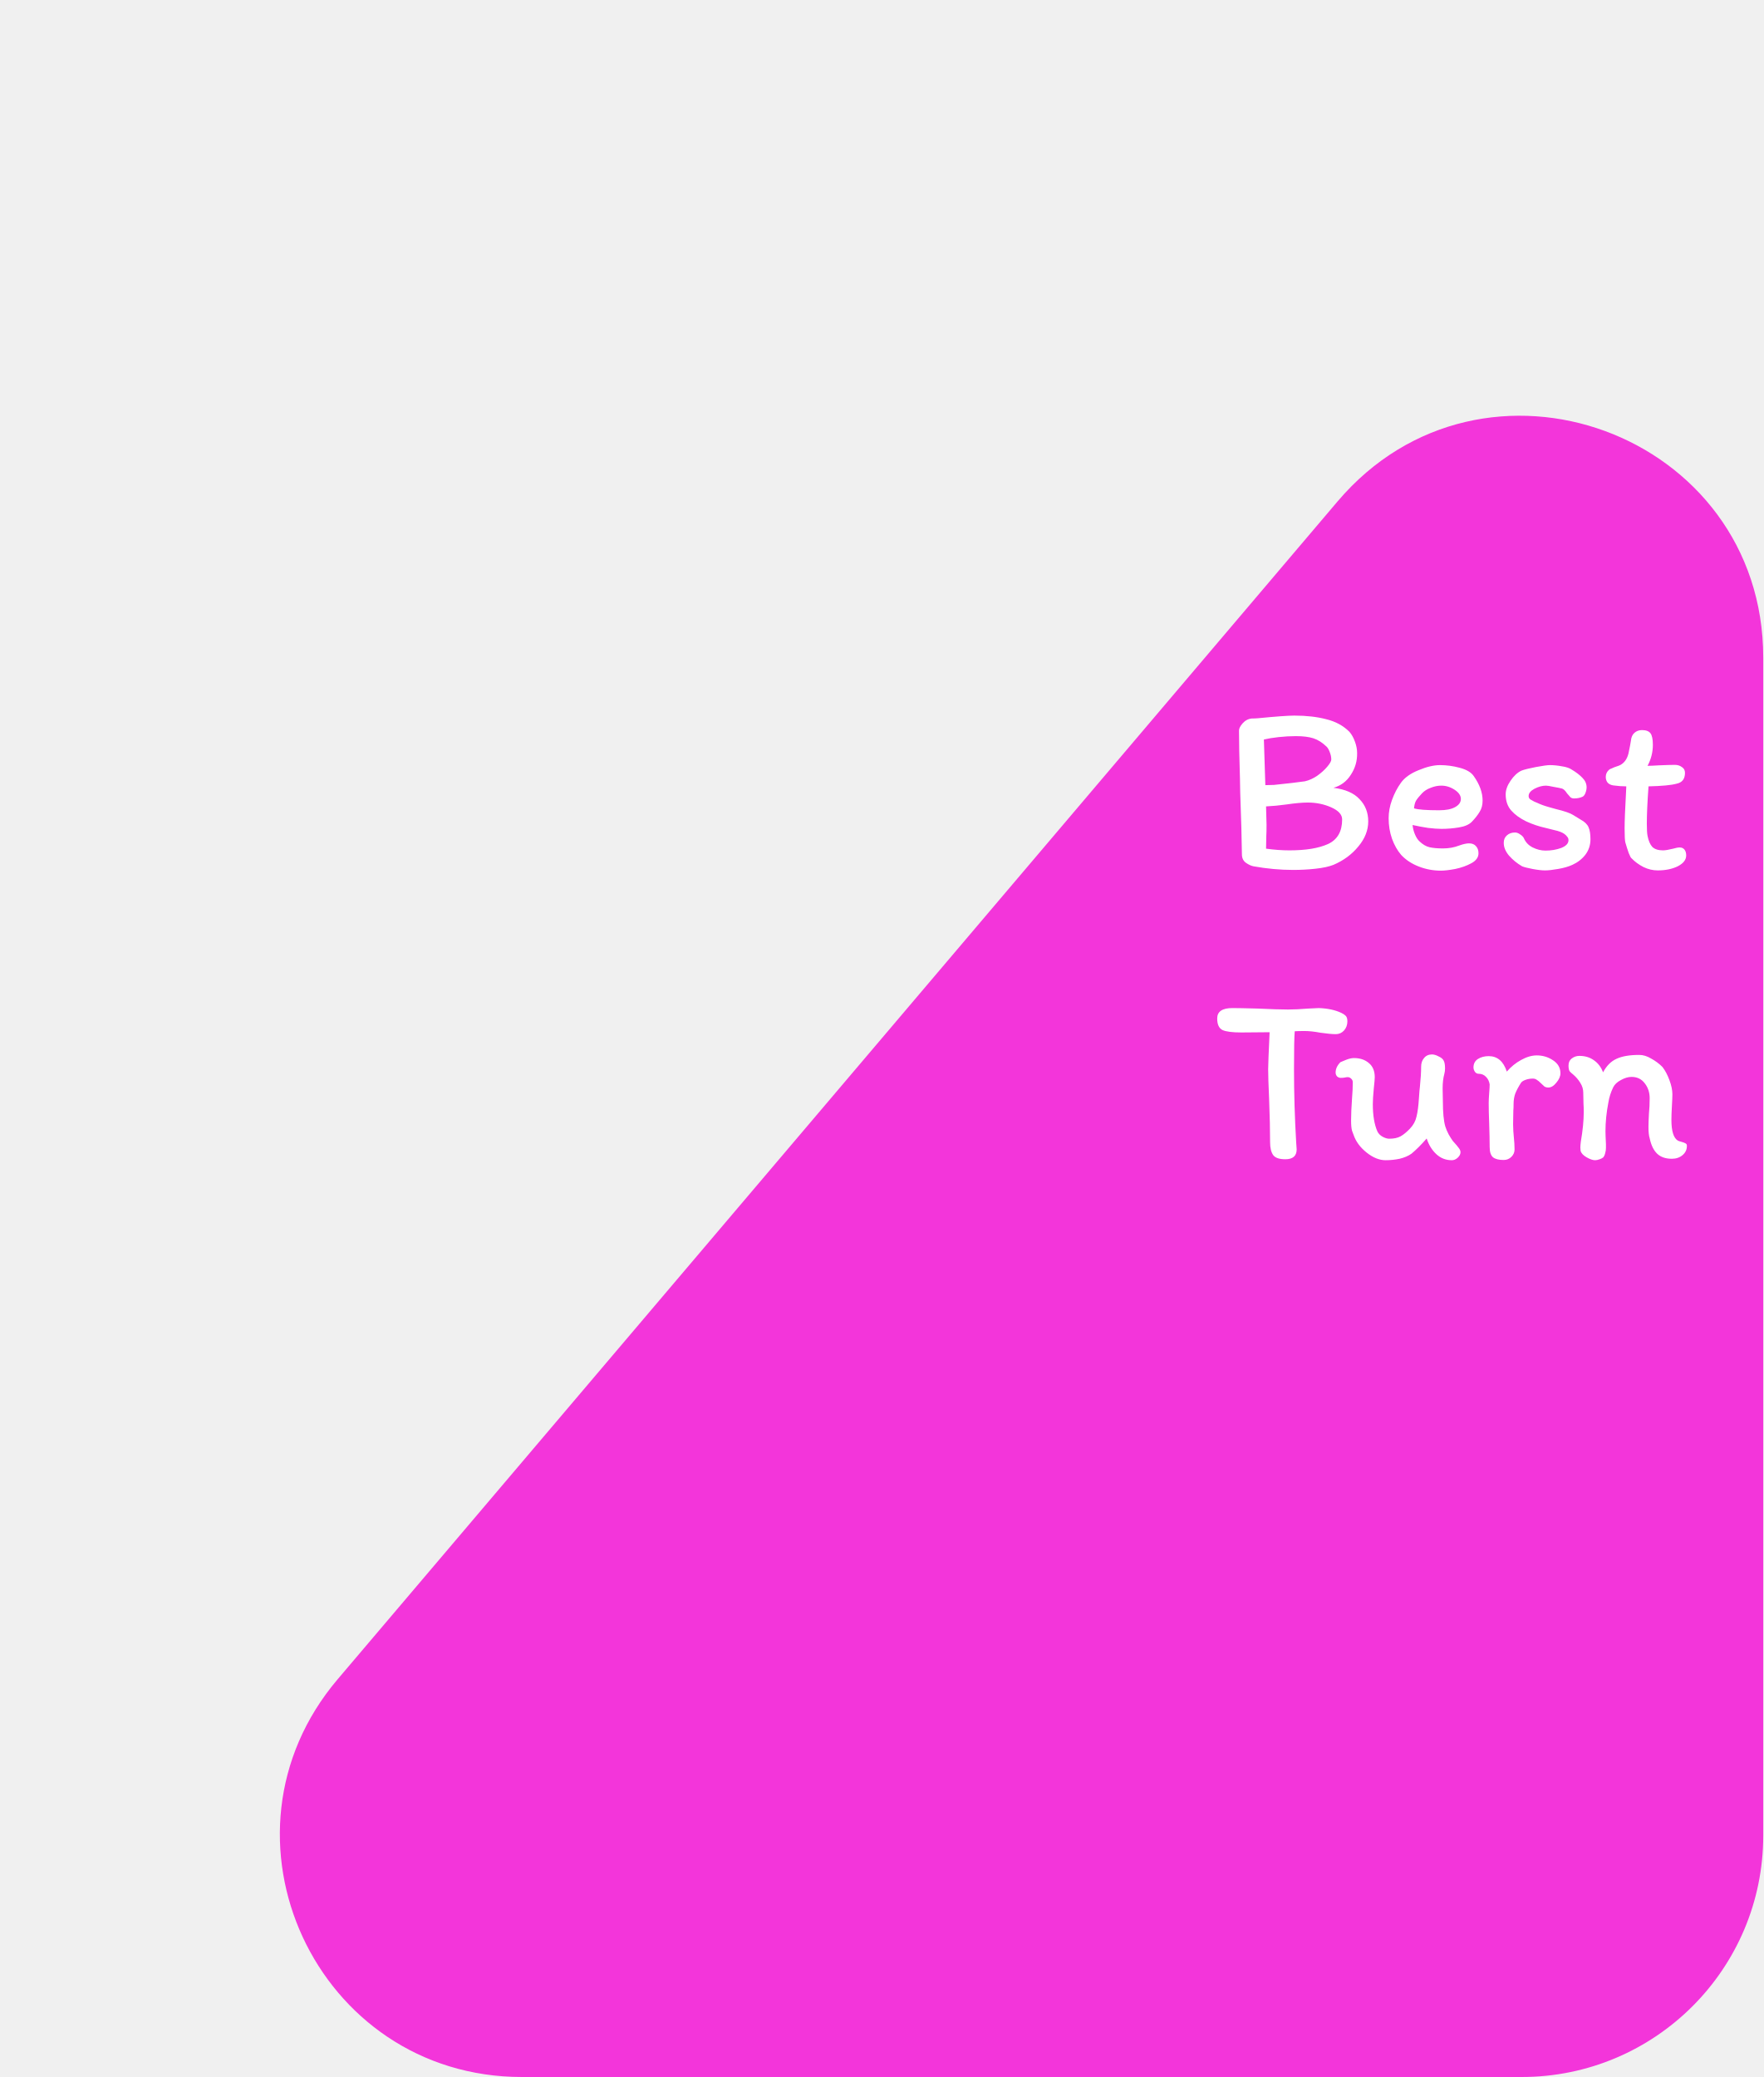
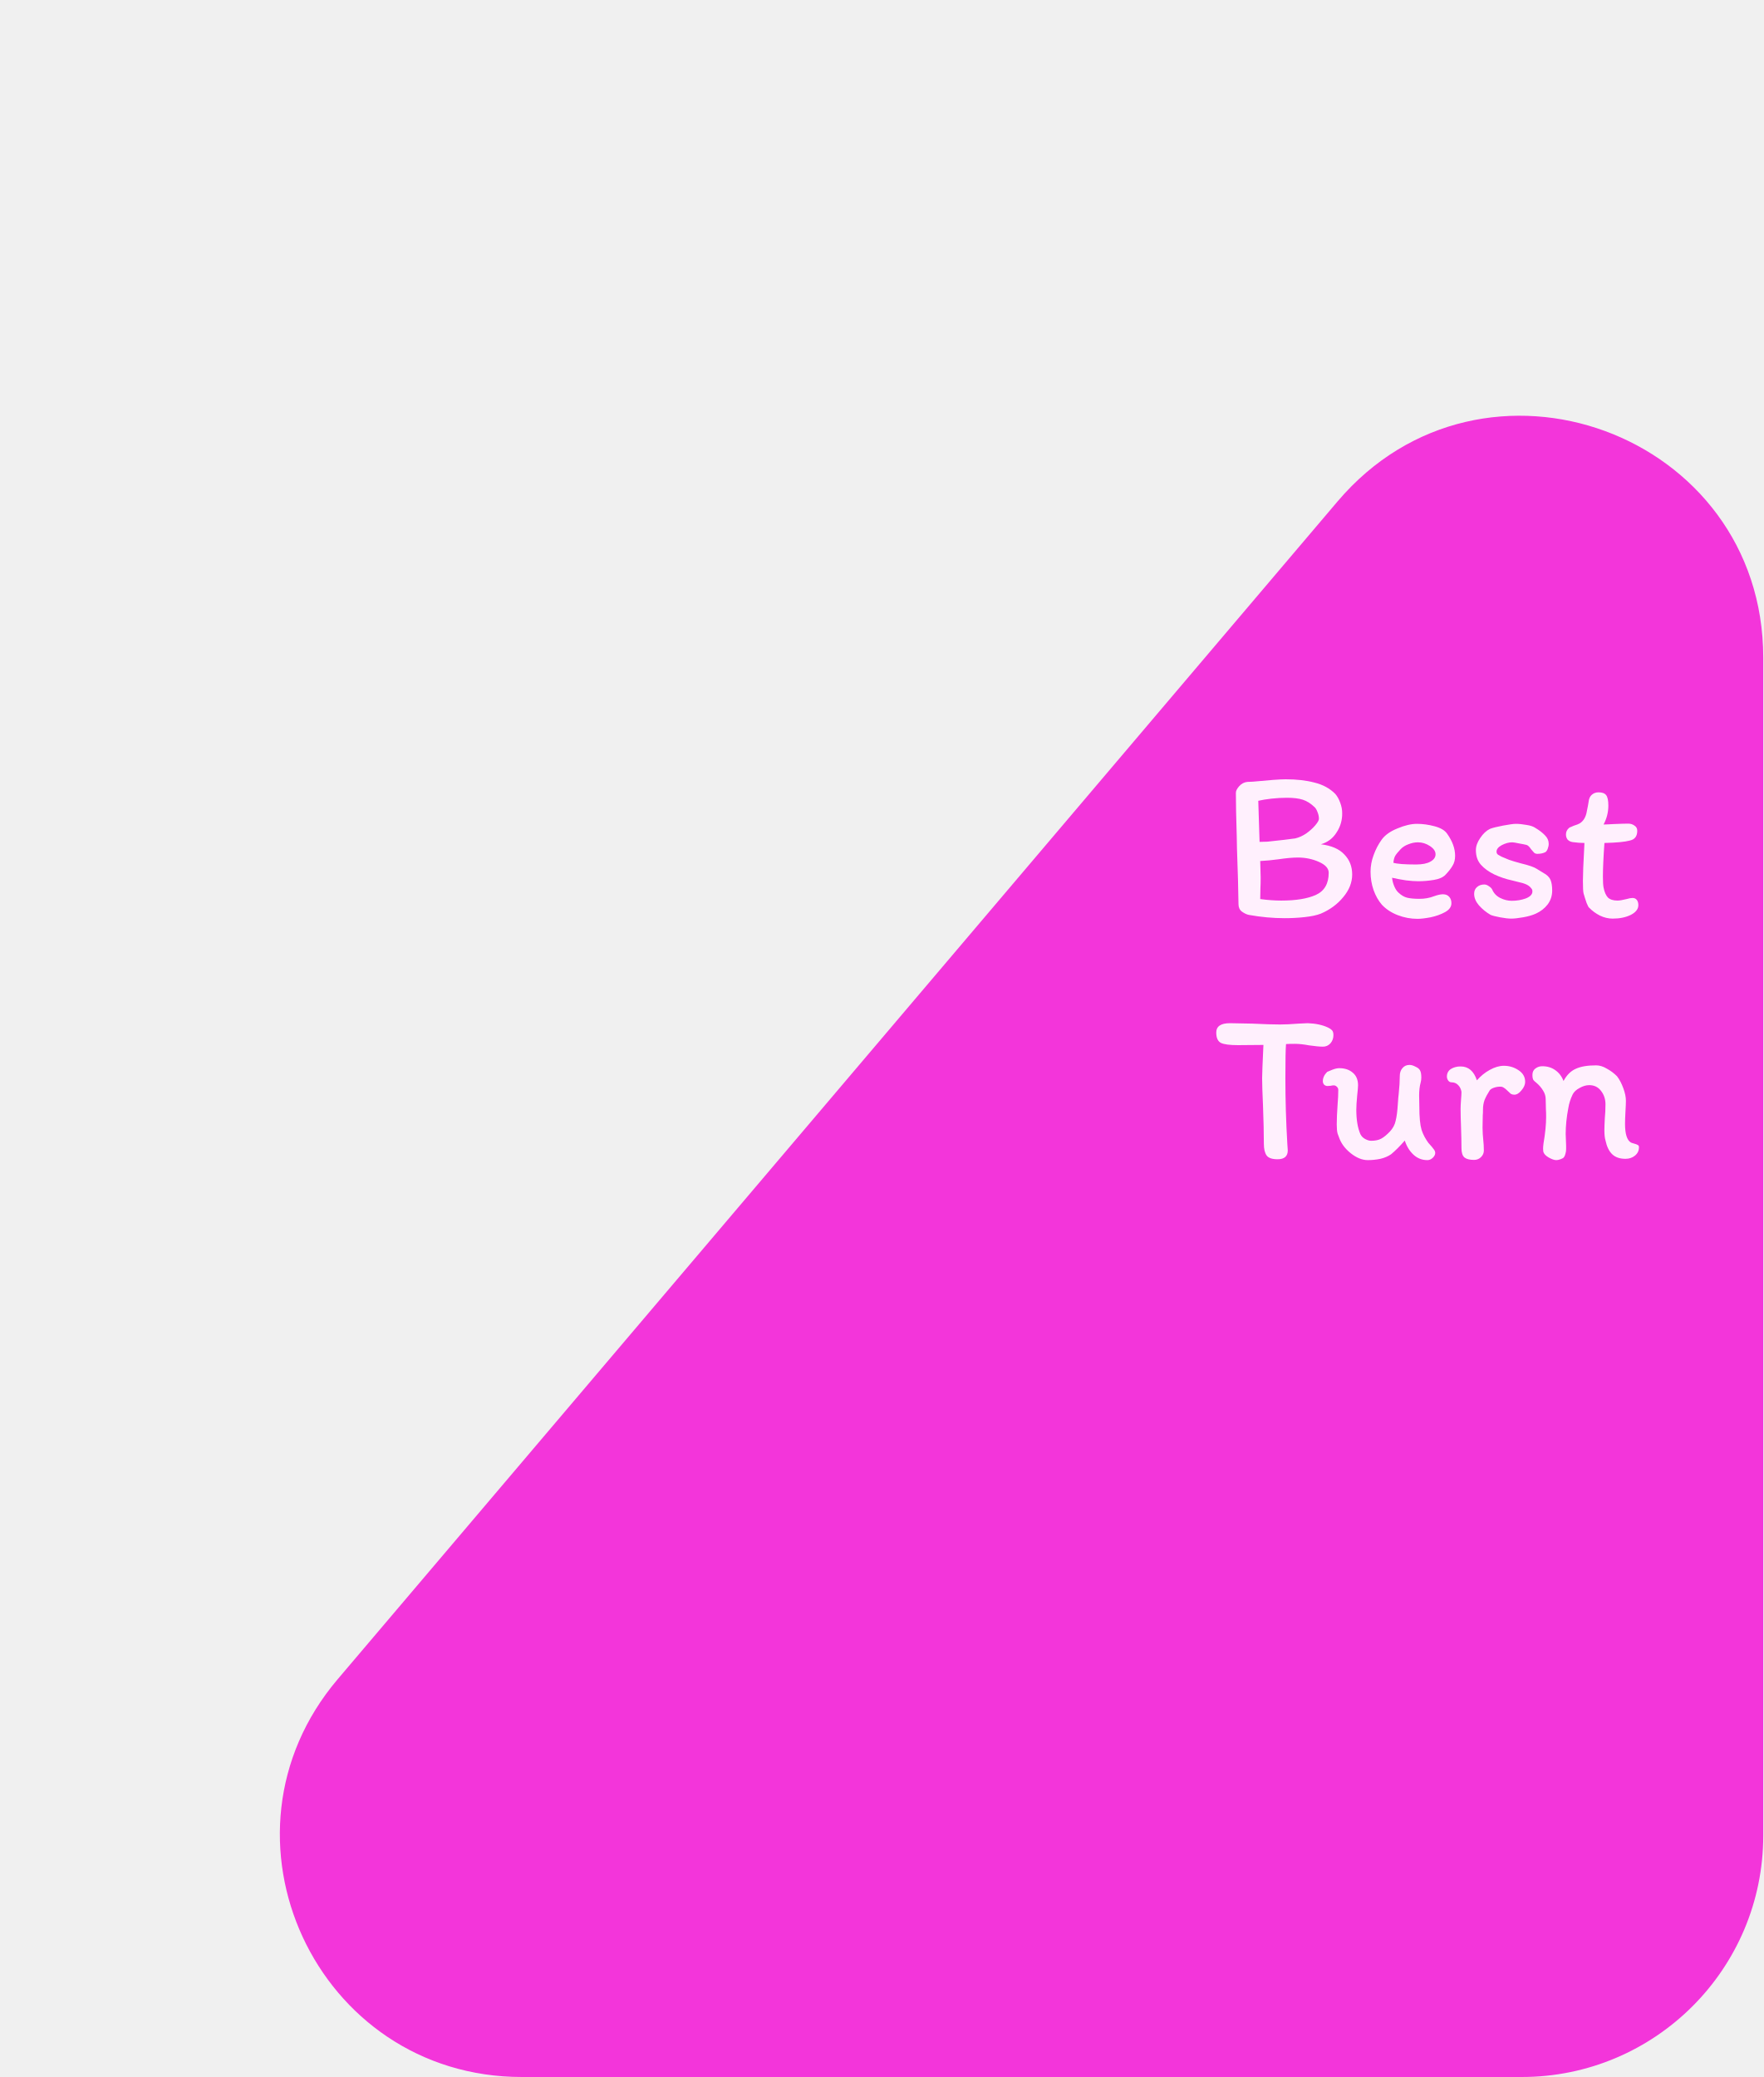
<svg xmlns="http://www.w3.org/2000/svg" width="146" height="172" viewBox="0 0 146 172" fill="none">
  <path d="M110.752 41.525C122.799 27.332 146 35.851 146 54.467V152C146 163.046 137.046 172 126 172H43.211C26.169 172 16.935 152.05 27.963 139.057L110.752 41.525Z" fill="#F335DA" />
-   <path d="M110.412 65.24C111.386 65.36 112.106 65.673 112.572 66.18C113.052 66.673 113.292 67.287 113.292 68.02C113.292 68.753 113.019 69.447 112.472 70.1C111.939 70.753 111.252 71.26 110.412 71.62C110.039 71.767 109.546 71.873 108.932 71.94C108.332 72.007 107.712 72.04 107.072 72.04C106.006 72.04 104.912 71.94 103.792 71.74C103.592 71.7 103.379 71.6 103.152 71.44C102.939 71.28 102.832 71.047 102.832 70.74C102.819 69.513 102.772 67.807 102.692 65.62L102.672 64.52C102.619 62.813 102.592 61.473 102.592 60.5C102.592 60.327 102.692 60.127 102.892 59.9C103.106 59.66 103.359 59.527 103.652 59.5C103.826 59.5 103.992 59.493 104.152 59.48C105.659 59.333 106.666 59.26 107.172 59.26C108.172 59.26 109.052 59.36 109.812 59.56C110.586 59.747 111.226 60.093 111.732 60.6C111.919 60.813 112.072 61.087 112.192 61.42C112.312 61.74 112.372 62.053 112.372 62.36C112.386 63.013 112.212 63.613 111.852 64.16C111.506 64.707 111.026 65.067 110.412 65.24ZM107.292 60.96C106.839 60.96 106.366 60.987 105.872 61.04C105.392 61.093 104.986 61.16 104.652 61.24L104.772 65.02L105.492 65C106.652 64.88 107.506 64.78 108.052 64.7C108.399 64.62 108.739 64.467 109.072 64.24C109.406 64 109.679 63.753 109.892 63.5C110.119 63.233 110.232 63.033 110.232 62.9C110.232 62.7 110.192 62.5 110.112 62.3C110.032 62.087 109.946 61.933 109.852 61.84C109.492 61.493 109.126 61.26 108.752 61.14C108.379 61.02 107.892 60.96 107.292 60.96ZM104.832 70.28C105.512 70.373 106.159 70.42 106.772 70.42C108.119 70.42 109.179 70.247 109.952 69.9C110.739 69.54 111.132 68.86 111.132 67.86C111.132 67.46 110.832 67.127 110.232 66.86C109.632 66.593 108.986 66.46 108.292 66.46C107.826 66.46 107.232 66.513 106.512 66.62C105.939 66.7 105.379 66.753 104.832 66.78C104.859 67.58 104.872 68.087 104.872 68.3C104.872 68.713 104.866 69.027 104.852 69.24L104.832 70.28ZM114.982 67.76C114.982 67.253 115.075 66.747 115.262 66.24C115.449 65.72 115.695 65.247 116.002 64.82C116.309 64.393 116.795 64.047 117.462 63.78C118.129 63.5 118.722 63.36 119.242 63.36C119.775 63.36 120.315 63.433 120.862 63.58C121.422 63.727 121.809 63.953 122.022 64.26C122.515 64.953 122.762 65.633 122.762 66.3C122.762 66.66 122.682 66.967 122.522 67.22C122.375 67.473 122.162 67.747 121.882 68.04C121.655 68.28 121.295 68.44 120.802 68.52C120.322 68.6 119.842 68.64 119.362 68.64C119.055 68.64 118.682 68.613 118.242 68.56C117.802 68.493 117.375 68.413 116.962 68.32C116.989 68.587 117.055 68.847 117.162 69.1C117.269 69.353 117.395 69.547 117.542 69.68C117.809 69.933 118.082 70.093 118.362 70.16C118.655 70.227 119.029 70.26 119.482 70.26C119.962 70.26 120.409 70.18 120.822 70.02C121.155 69.9 121.429 69.84 121.642 69.84C121.895 69.84 122.089 69.92 122.222 70.08C122.355 70.227 122.422 70.42 122.422 70.66C122.422 70.993 122.229 71.267 121.842 71.48C121.455 71.693 121.009 71.853 120.502 71.96C120.009 72.053 119.609 72.1 119.302 72.1C118.675 72.1 118.069 71.987 117.482 71.76C116.895 71.533 116.409 71.213 116.022 70.8C115.702 70.427 115.449 69.98 115.262 69.46C115.075 68.927 114.982 68.36 114.982 67.76ZM119.342 65.06C119.049 65.06 118.755 65.12 118.462 65.24C118.169 65.347 117.929 65.5 117.742 65.7C117.502 65.953 117.335 66.16 117.242 66.32C117.162 66.467 117.109 66.673 117.082 66.94C117.415 67.047 118.109 67.1 119.162 67.1C119.735 67.1 120.175 67.013 120.482 66.84C120.802 66.667 120.962 66.44 120.962 66.16C120.962 65.88 120.789 65.627 120.442 65.4C120.095 65.173 119.729 65.06 119.342 65.06ZM130.273 67.5C130.38 67.567 130.587 67.693 130.893 67.88C131.213 68.053 131.427 68.26 131.533 68.5C131.64 68.74 131.693 69.073 131.693 69.5C131.693 69.98 131.553 70.407 131.273 70.78C130.993 71.14 130.633 71.42 130.193 71.62C129.873 71.767 129.48 71.88 129.013 71.96C128.56 72.04 128.2 72.08 127.933 72.08C127.667 72.08 127.32 72.04 126.893 71.96C126.48 71.88 126.193 71.807 126.033 71.74C125.62 71.5 125.26 71.207 124.953 70.86C124.66 70.513 124.513 70.16 124.513 69.8C124.513 69.533 124.6 69.327 124.773 69.18C124.947 69.02 125.173 68.94 125.453 68.94C125.587 68.94 125.727 68.993 125.873 69.1C126.02 69.193 126.12 69.293 126.173 69.4C126.32 69.747 126.567 70.007 126.913 70.18C127.26 70.353 127.613 70.44 127.973 70.44C128.44 70.44 128.873 70.367 129.273 70.22C129.673 70.06 129.873 69.847 129.873 69.58C129.873 69.46 129.84 69.367 129.773 69.3C129.72 69.22 129.64 69.14 129.533 69.06C129.347 68.927 129.067 68.82 128.693 68.74C128.32 68.647 128.08 68.587 127.973 68.56C127.427 68.44 126.893 68.26 126.373 68.02C125.853 67.767 125.44 67.467 125.133 67.12C124.827 66.773 124.673 66.327 124.673 65.78C124.673 65.42 124.807 65.047 125.073 64.66C125.34 64.26 125.64 63.98 125.973 63.82C126.213 63.727 126.613 63.627 127.173 63.52C127.747 63.413 128.133 63.36 128.333 63.36C128.64 63.36 128.973 63.393 129.333 63.46C129.693 63.513 129.967 63.607 130.153 63.74C130.513 63.953 130.807 64.18 131.033 64.42C131.26 64.647 131.373 64.907 131.373 65.2C131.373 65.347 131.34 65.507 131.273 65.68C131.207 65.84 131.127 65.94 131.033 65.98C130.833 66.073 130.6 66.12 130.333 66.12C130.213 66.12 130.113 66.087 130.033 66.02C129.967 65.953 129.873 65.847 129.753 65.7C129.607 65.473 129.467 65.34 129.333 65.3C129.173 65.26 128.94 65.213 128.633 65.16C128.327 65.093 128.12 65.06 128.013 65.06C127.707 65.06 127.387 65.147 127.053 65.32C126.733 65.493 126.573 65.693 126.573 65.92C126.573 66.04 126.62 66.133 126.713 66.2C126.82 66.267 126.927 66.327 127.033 66.38C127.153 66.433 127.233 66.467 127.273 66.48C127.553 66.613 127.86 66.727 128.193 66.82C128.54 66.913 128.753 66.973 128.833 67C129.553 67.173 130.033 67.34 130.273 67.5ZM133.58 65.04C133.393 65.013 133.24 64.94 133.12 64.82C133.013 64.687 132.96 64.527 132.96 64.34C132.96 64.1 133.053 63.9 133.24 63.74C133.28 63.7 133.346 63.667 133.44 63.64C133.533 63.6 133.606 63.567 133.66 63.54C133.953 63.447 134.14 63.373 134.22 63.32C134.526 63.133 134.733 62.827 134.84 62.4C134.946 61.893 135.013 61.547 135.04 61.36C135.066 61.067 135.16 60.847 135.32 60.7C135.493 60.54 135.706 60.46 135.96 60.46C136.293 60.46 136.526 60.547 136.66 60.72C136.793 60.893 136.86 61.213 136.86 61.68C136.86 62.293 136.713 62.873 136.42 63.42C136.606 63.42 136.913 63.407 137.34 63.38C137.98 63.353 138.426 63.34 138.68 63.34C138.906 63.34 139.1 63.4 139.26 63.52C139.433 63.627 139.52 63.787 139.52 64C139.52 64.507 139.286 64.807 138.82 64.9C138.393 65.02 137.62 65.093 136.5 65.12C136.406 66.427 136.36 67.46 136.36 68.22C136.36 68.687 136.38 69.02 136.42 69.22C136.5 69.633 136.633 69.94 136.82 70.14C137.02 70.327 137.313 70.42 137.7 70.42C137.886 70.42 138.166 70.373 138.54 70.28C138.766 70.213 138.946 70.18 139.08 70.18C139.253 70.18 139.386 70.24 139.48 70.36C139.573 70.48 139.62 70.64 139.62 70.84C139.62 71.2 139.386 71.5 138.92 71.74C138.453 71.967 137.9 72.08 137.26 72.08C136.86 72.08 136.466 71.987 136.08 71.8C135.693 71.6 135.366 71.36 135.1 71.08C135.046 71.053 134.966 70.907 134.86 70.64C134.766 70.373 134.673 70.08 134.58 69.76C134.54 69.6 134.52 69.213 134.52 68.6C134.52 68.013 134.56 67 134.64 65.56L134.66 65.12C134.566 65.12 134.393 65.113 134.14 65.1C133.886 65.073 133.7 65.053 133.58 65.04ZM100.786 84.34C100.786 83.767 101.206 83.48 102.046 83.48C102.406 83.48 103.093 83.493 104.106 83.52C105.226 83.573 106.073 83.6 106.646 83.6C107.113 83.6 107.68 83.573 108.346 83.52C108.8 83.493 109.086 83.48 109.206 83.48C109.94 83.507 110.56 83.64 111.066 83.88C111.213 83.947 111.333 84.027 111.426 84.12C111.52 84.213 111.566 84.367 111.566 84.58C111.566 84.873 111.473 85.127 111.286 85.34C111.1 85.54 110.873 85.64 110.606 85.64C110.313 85.64 109.886 85.6 109.326 85.52C108.833 85.427 108.4 85.38 108.026 85.38C107.666 85.38 107.393 85.387 107.206 85.4C107.166 85.84 107.146 86.893 107.146 88.56C107.146 90.547 107.206 92.56 107.326 94.6L107.366 95.18C107.366 95.727 107.053 96 106.426 96C105.933 96 105.6 95.887 105.426 95.66C105.253 95.42 105.166 95.06 105.166 94.58C105.166 93.633 105.14 92.453 105.086 91.04C105.033 89.867 105.006 89.033 105.006 88.54C105.006 88.207 105.046 87.187 105.126 85.48L102.786 85.5C102.04 85.5 101.52 85.433 101.226 85.3C100.933 85.153 100.786 84.833 100.786 84.34ZM111.012 89.26C110.905 89.26 110.805 89.22 110.712 89.14C110.632 89.047 110.592 88.94 110.592 88.82C110.592 88.513 110.725 88.227 110.992 87.96C111.072 87.92 111.232 87.853 111.472 87.76C111.712 87.667 111.925 87.62 112.112 87.62C112.619 87.62 113.032 87.76 113.352 88.04C113.672 88.307 113.832 88.693 113.832 89.2C113.832 89.347 113.805 89.66 113.752 90.14C113.699 90.7 113.672 91.133 113.672 91.44C113.672 92.373 113.799 93.127 114.052 93.7C114.145 93.887 114.292 94.033 114.492 94.14C114.692 94.247 114.872 94.3 115.032 94.3C115.419 94.3 115.732 94.233 115.972 94.1C116.212 93.967 116.472 93.753 116.752 93.46C117.032 93.167 117.212 92.833 117.292 92.46C117.385 92.087 117.452 91.573 117.492 90.92C117.519 90.493 117.545 90.18 117.572 89.98C117.639 89.34 117.672 88.793 117.672 88.34C117.672 88.047 117.752 87.807 117.912 87.62C118.072 87.42 118.292 87.32 118.572 87.32C118.732 87.32 118.912 87.373 119.112 87.48C119.325 87.573 119.465 87.687 119.532 87.82C119.612 87.953 119.652 88.173 119.652 88.48C119.652 88.64 119.632 88.793 119.592 88.94C119.499 89.273 119.452 89.673 119.452 90.14L119.472 91.18C119.472 92.127 119.539 92.827 119.672 93.28C119.739 93.493 119.832 93.713 119.952 93.94C120.072 94.153 120.185 94.333 120.292 94.48C120.559 94.773 120.732 94.98 120.812 95.1C120.892 95.207 120.932 95.313 120.932 95.42C120.932 95.58 120.852 95.733 120.692 95.88C120.545 96.013 120.385 96.08 120.212 96.08C119.719 96.08 119.292 95.913 118.932 95.58C118.572 95.247 118.305 94.813 118.132 94.28C117.679 94.8 117.259 95.22 116.872 95.54C116.605 95.727 116.279 95.867 115.892 95.96C115.505 96.04 115.119 96.08 114.732 96.08C114.212 96.08 113.685 95.867 113.152 95.44C112.619 95.013 112.259 94.52 112.072 93.96C112.059 93.933 112.019 93.827 111.952 93.64C111.899 93.453 111.872 93.173 111.872 92.8C111.872 92.307 111.899 91.687 111.952 90.94C111.992 90.46 112.012 90.02 112.012 89.62C112.012 89.5 111.965 89.4 111.872 89.32C111.792 89.24 111.699 89.2 111.592 89.2C111.512 89.2 111.419 89.213 111.312 89.24C111.219 89.253 111.119 89.26 111.012 89.26ZM125.407 95.2C125.407 95.427 125.32 95.627 125.147 95.8C124.973 95.973 124.76 96.06 124.507 96.06C124.107 96.06 123.813 95.987 123.627 95.84C123.44 95.68 123.347 95.393 123.347 94.98C123.347 94.487 123.333 93.84 123.307 93.04C123.28 92.373 123.267 91.813 123.267 91.36C123.267 91.147 123.28 90.867 123.307 90.52C123.333 90.2 123.347 89.96 123.347 89.8C123.307 89.547 123.207 89.34 123.047 89.18C122.887 89.007 122.68 88.92 122.427 88.92C122.307 88.92 122.207 88.867 122.127 88.76C122.047 88.64 122.007 88.52 122.007 88.4C122.007 88.093 122.127 87.86 122.367 87.7C122.62 87.54 122.92 87.46 123.267 87.46C123.987 87.46 124.487 87.887 124.767 88.74C125.113 88.34 125.507 88.02 125.947 87.78C126.4 87.527 126.833 87.4 127.247 87.4C127.74 87.4 128.187 87.533 128.587 87.8C129 88.067 129.207 88.427 129.207 88.88C129.207 89.133 129.093 89.393 128.867 89.66C128.653 89.927 128.433 90.06 128.207 90.06C128.087 90.06 127.98 90.033 127.887 89.98C127.807 89.913 127.707 89.82 127.587 89.7C127.453 89.567 127.34 89.473 127.247 89.42C127.153 89.353 127.047 89.32 126.927 89.32C126.713 89.32 126.513 89.353 126.327 89.42C126.14 89.487 126.013 89.567 125.947 89.66C125.733 89.993 125.573 90.293 125.467 90.56C125.373 90.827 125.327 91.113 125.327 91.42C125.327 91.647 125.32 91.827 125.307 91.96L125.287 93.1C125.287 93.273 125.293 93.467 125.307 93.68C125.32 93.893 125.333 94.053 125.347 94.16C125.387 94.52 125.407 94.867 125.407 95.2ZM130.236 88.96C130.129 88.88 130.043 88.8 129.976 88.72C129.909 88.627 129.876 88.467 129.876 88.24C129.876 87.987 129.963 87.793 130.136 87.66C130.323 87.513 130.536 87.44 130.776 87.44C131.243 87.44 131.643 87.56 131.976 87.8C132.323 88.04 132.576 88.373 132.736 88.8C133.029 88.253 133.403 87.88 133.856 87.68C134.309 87.467 134.936 87.36 135.736 87.36C136.056 87.36 136.383 87.46 136.716 87.66C137.063 87.847 137.376 88.08 137.656 88.36C137.883 88.653 138.076 89.02 138.236 89.46C138.396 89.887 138.476 90.273 138.476 90.62C138.476 90.82 138.463 91.147 138.436 91.6C138.409 92.08 138.396 92.46 138.396 92.74C138.396 93.673 138.576 94.247 138.936 94.46C138.989 94.487 139.089 94.52 139.236 94.56C139.383 94.6 139.489 94.64 139.556 94.68C139.636 94.72 139.676 94.78 139.676 94.86C139.689 95.18 139.569 95.447 139.316 95.66C139.076 95.86 138.783 95.96 138.436 95.96C137.916 95.96 137.509 95.82 137.216 95.54C136.923 95.26 136.716 94.833 136.596 94.26C136.529 94.047 136.496 93.733 136.496 93.32C136.496 93.093 136.509 92.727 136.536 92.22C136.576 91.82 136.596 91.393 136.596 90.94C136.596 90.473 136.463 90.067 136.196 89.72C135.929 89.36 135.563 89.18 135.096 89.18C134.816 89.18 134.523 89.267 134.216 89.44C133.909 89.6 133.696 89.8 133.576 90.04C133.376 90.453 133.243 90.873 133.176 91.3C133.016 92.127 132.936 92.92 132.936 93.68C132.936 93.867 132.949 94.227 132.976 94.76C132.976 94.8 132.976 94.9 132.976 95.06C132.976 95.207 132.956 95.347 132.916 95.48C132.889 95.613 132.836 95.733 132.756 95.84C132.703 95.893 132.603 95.947 132.456 96C132.309 96.053 132.183 96.08 132.076 96.08C131.889 96.08 131.656 96 131.376 95.84C131.096 95.68 130.929 95.5 130.876 95.3L130.856 95.02C130.856 94.913 130.869 94.753 130.896 94.54C131.056 93.607 131.136 92.793 131.136 92.1C131.136 91.793 131.129 91.56 131.116 91.4L131.096 90.48C131.096 90.2 131.016 89.933 130.856 89.68C130.696 89.413 130.489 89.173 130.236 88.96Z" fill="white" />
+   <path d="M109.371 69.916C110.247 70.024 110.895 70.306 111.315 70.762C111.747 71.206 111.963 71.758 111.963 72.418C111.963 73.078 111.717 73.702 111.225 74.29C110.745 74.878 110.127 75.334 109.371 75.658C109.035 75.79 108.591 75.886 108.039 75.946C107.499 76.006 106.941 76.036 106.365 76.036C105.405 76.036 104.421 75.946 103.413 75.766C103.233 75.73 103.041 75.64 102.837 75.496C102.645 75.352 102.549 75.142 102.549 74.866C102.537 73.762 102.495 72.226 102.423 70.258L102.405 69.268C102.357 67.732 102.333 66.526 102.333 65.65C102.333 65.494 102.423 65.314 102.603 65.11C102.795 64.894 103.023 64.774 103.287 64.75C103.443 64.75 103.593 64.744 103.737 64.732C105.093 64.6 105.999 64.534 106.455 64.534C107.355 64.534 108.147 64.624 108.831 64.804C109.527 64.972 110.103 65.284 110.559 65.74C110.727 65.932 110.865 66.178 110.973 66.478C111.081 66.766 111.135 67.048 111.135 67.324C111.147 67.912 110.991 68.452 110.667 68.944C110.355 69.436 109.923 69.76 109.371 69.916ZM106.563 66.064C106.155 66.064 105.729 66.088 105.285 66.136C104.853 66.184 104.487 66.244 104.187 66.316L104.295 69.718L104.943 69.7C105.987 69.592 106.755 69.502 107.247 69.43C107.559 69.358 107.865 69.22 108.165 69.016C108.465 68.8 108.711 68.578 108.903 68.35C109.107 68.11 109.209 67.93 109.209 67.81C109.209 67.63 109.173 67.45 109.101 67.27C109.029 67.078 108.951 66.94 108.867 66.856C108.543 66.544 108.213 66.334 107.877 66.226C107.541 66.118 107.103 66.064 106.563 66.064ZM104.349 74.452C104.961 74.536 105.543 74.578 106.095 74.578C107.307 74.578 108.261 74.422 108.957 74.11C109.665 73.786 110.019 73.174 110.019 72.274C110.019 71.914 109.749 71.614 109.209 71.374C108.669 71.134 108.087 71.014 107.463 71.014C107.043 71.014 106.509 71.062 105.861 71.158C105.345 71.23 104.841 71.278 104.349 71.302C104.373 72.022 104.385 72.478 104.385 72.67C104.385 73.042 104.379 73.324 104.367 73.516L104.349 74.452ZM113.484 72.184C113.484 71.728 113.568 71.272 113.736 70.816C113.904 70.348 114.126 69.922 114.402 69.538C114.678 69.154 115.116 68.842 115.716 68.602C116.316 68.35 116.85 68.224 117.318 68.224C117.798 68.224 118.284 68.29 118.776 68.422C119.28 68.554 119.628 68.758 119.82 69.034C120.264 69.658 120.486 70.27 120.486 70.87C120.486 71.194 120.414 71.47 120.27 71.698C120.138 71.926 119.946 72.172 119.694 72.436C119.49 72.652 119.166 72.796 118.722 72.868C118.29 72.94 117.858 72.976 117.426 72.976C117.15 72.976 116.814 72.952 116.418 72.904C116.022 72.844 115.638 72.772 115.266 72.688C115.29 72.928 115.35 73.162 115.446 73.39C115.542 73.618 115.656 73.792 115.788 73.912C116.028 74.14 116.274 74.284 116.526 74.344C116.79 74.404 117.126 74.434 117.534 74.434C117.966 74.434 118.368 74.362 118.74 74.218C119.04 74.11 119.286 74.056 119.478 74.056C119.706 74.056 119.88 74.128 120 74.272C120.12 74.404 120.18 74.578 120.18 74.794C120.18 75.094 120.006 75.34 119.658 75.532C119.31 75.724 118.908 75.868 118.452 75.964C118.008 76.048 117.648 76.09 117.372 76.09C116.808 76.09 116.262 75.988 115.734 75.784C115.206 75.58 114.768 75.292 114.42 74.92C114.132 74.584 113.904 74.182 113.736 73.714C113.568 73.234 113.484 72.724 113.484 72.184ZM117.408 69.754C117.144 69.754 116.88 69.808 116.616 69.916C116.352 70.012 116.136 70.15 115.968 70.33C115.752 70.558 115.602 70.744 115.518 70.888C115.446 71.02 115.398 71.206 115.374 71.446C115.674 71.542 116.298 71.59 117.246 71.59C117.762 71.59 118.158 71.512 118.434 71.356C118.722 71.2 118.866 70.996 118.866 70.744C118.866 70.492 118.71 70.264 118.398 70.06C118.086 69.856 117.756 69.754 117.408 69.754ZM127.246 71.95C127.342 72.01 127.528 72.124 127.804 72.292C128.092 72.448 128.284 72.634 128.38 72.85C128.476 73.066 128.524 73.366 128.524 73.75C128.524 74.182 128.398 74.566 128.146 74.902C127.894 75.226 127.57 75.478 127.174 75.658C126.886 75.79 126.532 75.892 126.112 75.964C125.704 76.036 125.38 76.072 125.14 76.072C124.9 76.072 124.588 76.036 124.204 75.964C123.832 75.892 123.574 75.826 123.43 75.766C123.058 75.55 122.734 75.286 122.458 74.974C122.194 74.662 122.062 74.344 122.062 74.02C122.062 73.78 122.14 73.594 122.296 73.462C122.452 73.318 122.656 73.246 122.908 73.246C123.028 73.246 123.154 73.294 123.286 73.39C123.418 73.474 123.508 73.564 123.556 73.66C123.688 73.972 123.91 74.206 124.222 74.362C124.534 74.518 124.852 74.596 125.176 74.596C125.596 74.596 125.986 74.53 126.346 74.398C126.706 74.254 126.886 74.062 126.886 73.822C126.886 73.714 126.856 73.63 126.796 73.57C126.748 73.498 126.676 73.426 126.58 73.354C126.412 73.234 126.16 73.138 125.824 73.066C125.488 72.982 125.272 72.928 125.176 72.904C124.684 72.796 124.204 72.634 123.736 72.418C123.268 72.19 122.896 71.92 122.62 71.608C122.344 71.296 122.206 70.894 122.206 70.402C122.206 70.078 122.326 69.742 122.566 69.394C122.806 69.034 123.076 68.782 123.376 68.638C123.592 68.554 123.952 68.464 124.456 68.368C124.972 68.272 125.32 68.224 125.5 68.224C125.776 68.224 126.076 68.254 126.4 68.314C126.724 68.362 126.97 68.446 127.138 68.566C127.462 68.758 127.726 68.962 127.93 69.178C128.134 69.382 128.236 69.616 128.236 69.88C128.236 70.012 128.206 70.156 128.146 70.312C128.086 70.456 128.014 70.546 127.93 70.582C127.75 70.666 127.54 70.708 127.3 70.708C127.192 70.708 127.102 70.678 127.03 70.618C126.97 70.558 126.886 70.462 126.778 70.33C126.646 70.126 126.52 70.006 126.4 69.97C126.256 69.934 126.046 69.892 125.77 69.844C125.494 69.784 125.308 69.754 125.212 69.754C124.936 69.754 124.648 69.832 124.348 69.988C124.06 70.144 123.916 70.324 123.916 70.528C123.916 70.636 123.958 70.72 124.042 70.78C124.138 70.84 124.234 70.894 124.33 70.942C124.438 70.99 124.51 71.02 124.546 71.032C124.798 71.152 125.074 71.254 125.374 71.338C125.686 71.422 125.878 71.476 125.95 71.5C126.598 71.656 127.03 71.806 127.246 71.95ZM130.222 69.736C130.054 69.712 129.916 69.646 129.808 69.538C129.712 69.418 129.664 69.274 129.664 69.106C129.664 68.89 129.748 68.71 129.916 68.566C129.952 68.53 130.012 68.5 130.096 68.476C130.18 68.44 130.246 68.41 130.294 68.386C130.558 68.302 130.726 68.236 130.798 68.188C131.074 68.02 131.26 67.744 131.356 67.36C131.452 66.904 131.512 66.592 131.536 66.424C131.56 66.16 131.644 65.962 131.788 65.83C131.944 65.686 132.136 65.614 132.364 65.614C132.664 65.614 132.874 65.692 132.994 65.848C133.114 66.004 133.174 66.292 133.174 66.712C133.174 67.264 133.042 67.786 132.778 68.278C132.946 68.278 133.222 68.266 133.606 68.242C134.182 68.218 134.584 68.206 134.812 68.206C135.016 68.206 135.19 68.26 135.334 68.368C135.49 68.464 135.568 68.608 135.568 68.8C135.568 69.256 135.358 69.526 134.938 69.61C134.554 69.718 133.858 69.784 132.85 69.808C132.766 70.984 132.724 71.914 132.724 72.598C132.724 73.018 132.742 73.318 132.778 73.498C132.85 73.87 132.97 74.146 133.138 74.326C133.318 74.494 133.582 74.578 133.93 74.578C134.098 74.578 134.35 74.536 134.686 74.452C134.89 74.392 135.052 74.362 135.172 74.362C135.328 74.362 135.448 74.416 135.532 74.524C135.616 74.632 135.658 74.776 135.658 74.956C135.658 75.28 135.448 75.55 135.028 75.766C134.608 75.97 134.11 76.072 133.534 76.072C133.174 76.072 132.82 75.988 132.472 75.82C132.124 75.64 131.83 75.424 131.59 75.172C131.542 75.148 131.47 75.016 131.374 74.776C131.29 74.536 131.206 74.272 131.122 73.984C131.086 73.84 131.068 73.492 131.068 72.94C131.068 72.412 131.104 71.5 131.176 70.204L131.194 69.808C131.11 69.808 130.954 69.802 130.726 69.79C130.498 69.766 130.33 69.748 130.222 69.736ZM100.708 85.506C100.708 84.99 101.086 84.732 101.842 84.732C102.166 84.732 102.784 84.744 103.696 84.768C104.704 84.816 105.466 84.84 105.982 84.84C106.402 84.84 106.912 84.816 107.512 84.768C107.92 84.744 108.178 84.732 108.286 84.732C108.946 84.756 109.504 84.876 109.96 85.092C110.092 85.152 110.2 85.224 110.284 85.308C110.368 85.392 110.41 85.53 110.41 85.722C110.41 85.986 110.326 86.214 110.158 86.406C109.99 86.586 109.786 86.676 109.546 86.676C109.282 86.676 108.898 86.64 108.394 86.568C107.95 86.484 107.56 86.442 107.224 86.442C106.9 86.442 106.654 86.448 106.486 86.46C106.45 86.856 106.432 87.804 106.432 89.304C106.432 91.092 106.486 92.904 106.594 94.74L106.63 95.262C106.63 95.754 106.348 96 105.784 96C105.34 96 105.04 95.898 104.884 95.694C104.728 95.478 104.65 95.154 104.65 94.722C104.65 93.87 104.626 92.808 104.578 91.536C104.53 90.48 104.506 89.73 104.506 89.286C104.506 88.986 104.542 88.068 104.614 86.532L102.508 86.55C101.836 86.55 101.368 86.49 101.104 86.37C100.84 86.238 100.708 85.95 100.708 85.506ZM109.911 89.934C109.815 89.934 109.725 89.898 109.641 89.826C109.569 89.742 109.533 89.646 109.533 89.538C109.533 89.262 109.653 89.004 109.893 88.764C109.965 88.728 110.109 88.668 110.325 88.584C110.541 88.5 110.733 88.458 110.901 88.458C111.357 88.458 111.729 88.584 112.017 88.836C112.305 89.076 112.449 89.424 112.449 89.88C112.449 90.012 112.425 90.294 112.377 90.726C112.329 91.23 112.305 91.62 112.305 91.896C112.305 92.736 112.419 93.414 112.647 93.93C112.731 94.098 112.863 94.23 113.043 94.326C113.223 94.422 113.385 94.47 113.529 94.47C113.877 94.47 114.159 94.41 114.375 94.29C114.591 94.17 114.825 93.978 115.077 93.714C115.329 93.45 115.491 93.15 115.563 92.814C115.647 92.478 115.707 92.016 115.743 91.428C115.767 91.044 115.791 90.762 115.815 90.582C115.875 90.006 115.905 89.514 115.905 89.106C115.905 88.842 115.977 88.626 116.121 88.458C116.265 88.278 116.463 88.188 116.715 88.188C116.859 88.188 117.021 88.236 117.201 88.332C117.393 88.416 117.519 88.518 117.579 88.638C117.651 88.758 117.687 88.956 117.687 89.232C117.687 89.376 117.669 89.514 117.633 89.646C117.549 89.946 117.507 90.306 117.507 90.726L117.525 91.662C117.525 92.514 117.585 93.144 117.705 93.552C117.765 93.744 117.849 93.942 117.957 94.146C118.065 94.338 118.167 94.5 118.263 94.632C118.503 94.896 118.659 95.082 118.731 95.19C118.803 95.286 118.839 95.382 118.839 95.478C118.839 95.622 118.767 95.76 118.623 95.892C118.491 96.012 118.347 96.072 118.191 96.072C117.747 96.072 117.363 95.922 117.039 95.622C116.715 95.322 116.475 94.932 116.319 94.452C115.911 94.92 115.533 95.298 115.185 95.586C114.945 95.754 114.651 95.88 114.303 95.964C113.955 96.036 113.607 96.072 113.259 96.072C112.791 96.072 112.317 95.88 111.837 95.496C111.357 95.112 111.033 94.668 110.865 94.164C110.853 94.14 110.817 94.044 110.757 93.876C110.709 93.708 110.685 93.456 110.685 93.12C110.685 92.676 110.709 92.118 110.757 91.446C110.793 91.014 110.811 90.618 110.811 90.258C110.811 90.15 110.769 90.06 110.685 89.988C110.613 89.916 110.529 89.88 110.433 89.88C110.361 89.88 110.277 89.892 110.181 89.916C110.097 89.928 110.007 89.934 109.911 89.934ZM122.866 95.28C122.866 95.484 122.788 95.664 122.632 95.82C122.476 95.976 122.284 96.054 122.056 96.054C121.696 96.054 121.432 95.988 121.264 95.856C121.096 95.712 121.012 95.454 121.012 95.082C121.012 94.638 121 94.056 120.976 93.336C120.952 92.736 120.94 92.232 120.94 91.824C120.94 91.632 120.952 91.38 120.976 91.068C121 90.78 121.012 90.564 121.012 90.42C120.976 90.192 120.886 90.006 120.742 89.862C120.598 89.706 120.412 89.628 120.184 89.628C120.076 89.628 119.986 89.58 119.914 89.484C119.842 89.376 119.806 89.268 119.806 89.16C119.806 88.884 119.914 88.674 120.13 88.53C120.358 88.386 120.628 88.314 120.94 88.314C121.588 88.314 122.038 88.698 122.29 89.466C122.602 89.106 122.956 88.818 123.352 88.602C123.76 88.374 124.15 88.26 124.522 88.26C124.966 88.26 125.368 88.38 125.728 88.62C126.1 88.86 126.286 89.184 126.286 89.592C126.286 89.82 126.184 90.054 125.98 90.294C125.788 90.534 125.59 90.654 125.386 90.654C125.278 90.654 125.182 90.63 125.098 90.582C125.026 90.522 124.936 90.438 124.828 90.33C124.708 90.21 124.606 90.126 124.522 90.078C124.438 90.018 124.342 89.988 124.234 89.988C124.042 89.988 123.862 90.018 123.694 90.078C123.526 90.138 123.412 90.21 123.352 90.294C123.16 90.594 123.016 90.864 122.92 91.104C122.836 91.344 122.794 91.602 122.794 91.878C122.794 92.082 122.788 92.244 122.776 92.364L122.758 93.39C122.758 93.546 122.764 93.72 122.776 93.912C122.788 94.104 122.8 94.248 122.812 94.344C122.848 94.668 122.866 94.98 122.866 95.28ZM127.212 89.664C127.116 89.592 127.038 89.52 126.978 89.448C126.918 89.364 126.888 89.22 126.888 89.016C126.888 88.788 126.966 88.614 127.122 88.494C127.29 88.362 127.482 88.296 127.698 88.296C128.118 88.296 128.478 88.404 128.778 88.62C129.09 88.836 129.318 89.136 129.462 89.52C129.726 89.028 130.062 88.692 130.47 88.512C130.878 88.32 131.442 88.224 132.162 88.224C132.45 88.224 132.744 88.314 133.044 88.494C133.356 88.662 133.638 88.872 133.89 89.124C134.094 89.388 134.268 89.718 134.412 90.114C134.556 90.498 134.628 90.846 134.628 91.158C134.628 91.338 134.616 91.632 134.592 92.04C134.568 92.472 134.556 92.814 134.556 93.066C134.556 93.906 134.718 94.422 135.042 94.614C135.09 94.638 135.18 94.668 135.312 94.704C135.444 94.74 135.54 94.776 135.6 94.812C135.672 94.848 135.708 94.902 135.708 94.974C135.72 95.262 135.612 95.502 135.384 95.694C135.168 95.874 134.904 95.964 134.592 95.964C134.124 95.964 133.758 95.838 133.494 95.586C133.23 95.334 133.044 94.95 132.936 94.434C132.876 94.242 132.846 93.96 132.846 93.588C132.846 93.384 132.858 93.054 132.882 92.598C132.918 92.238 132.936 91.854 132.936 91.446C132.936 91.026 132.816 90.66 132.576 90.348C132.336 90.024 132.006 89.862 131.586 89.862C131.334 89.862 131.07 89.94 130.794 90.096C130.518 90.24 130.326 90.42 130.218 90.636C130.038 91.008 129.918 91.386 129.858 91.77C129.714 92.514 129.642 93.228 129.642 93.912C129.642 94.08 129.654 94.404 129.678 94.884C129.678 94.92 129.678 95.01 129.678 95.154C129.678 95.286 129.66 95.412 129.624 95.532C129.6 95.652 129.552 95.76 129.48 95.856C129.432 95.904 129.342 95.952 129.21 96C129.078 96.048 128.964 96.072 128.868 96.072C128.7 96.072 128.49 96 128.238 95.856C127.986 95.712 127.836 95.55 127.788 95.37L127.77 95.118C127.77 95.022 127.782 94.878 127.806 94.686C127.95 93.846 128.022 93.114 128.022 92.49C128.022 92.214 128.016 92.004 128.004 91.86L127.986 91.032C127.986 90.78 127.914 90.54 127.77 90.312C127.626 90.072 127.44 89.856 127.212 89.664Z" fill="#FFF0FD" />
</svg>
